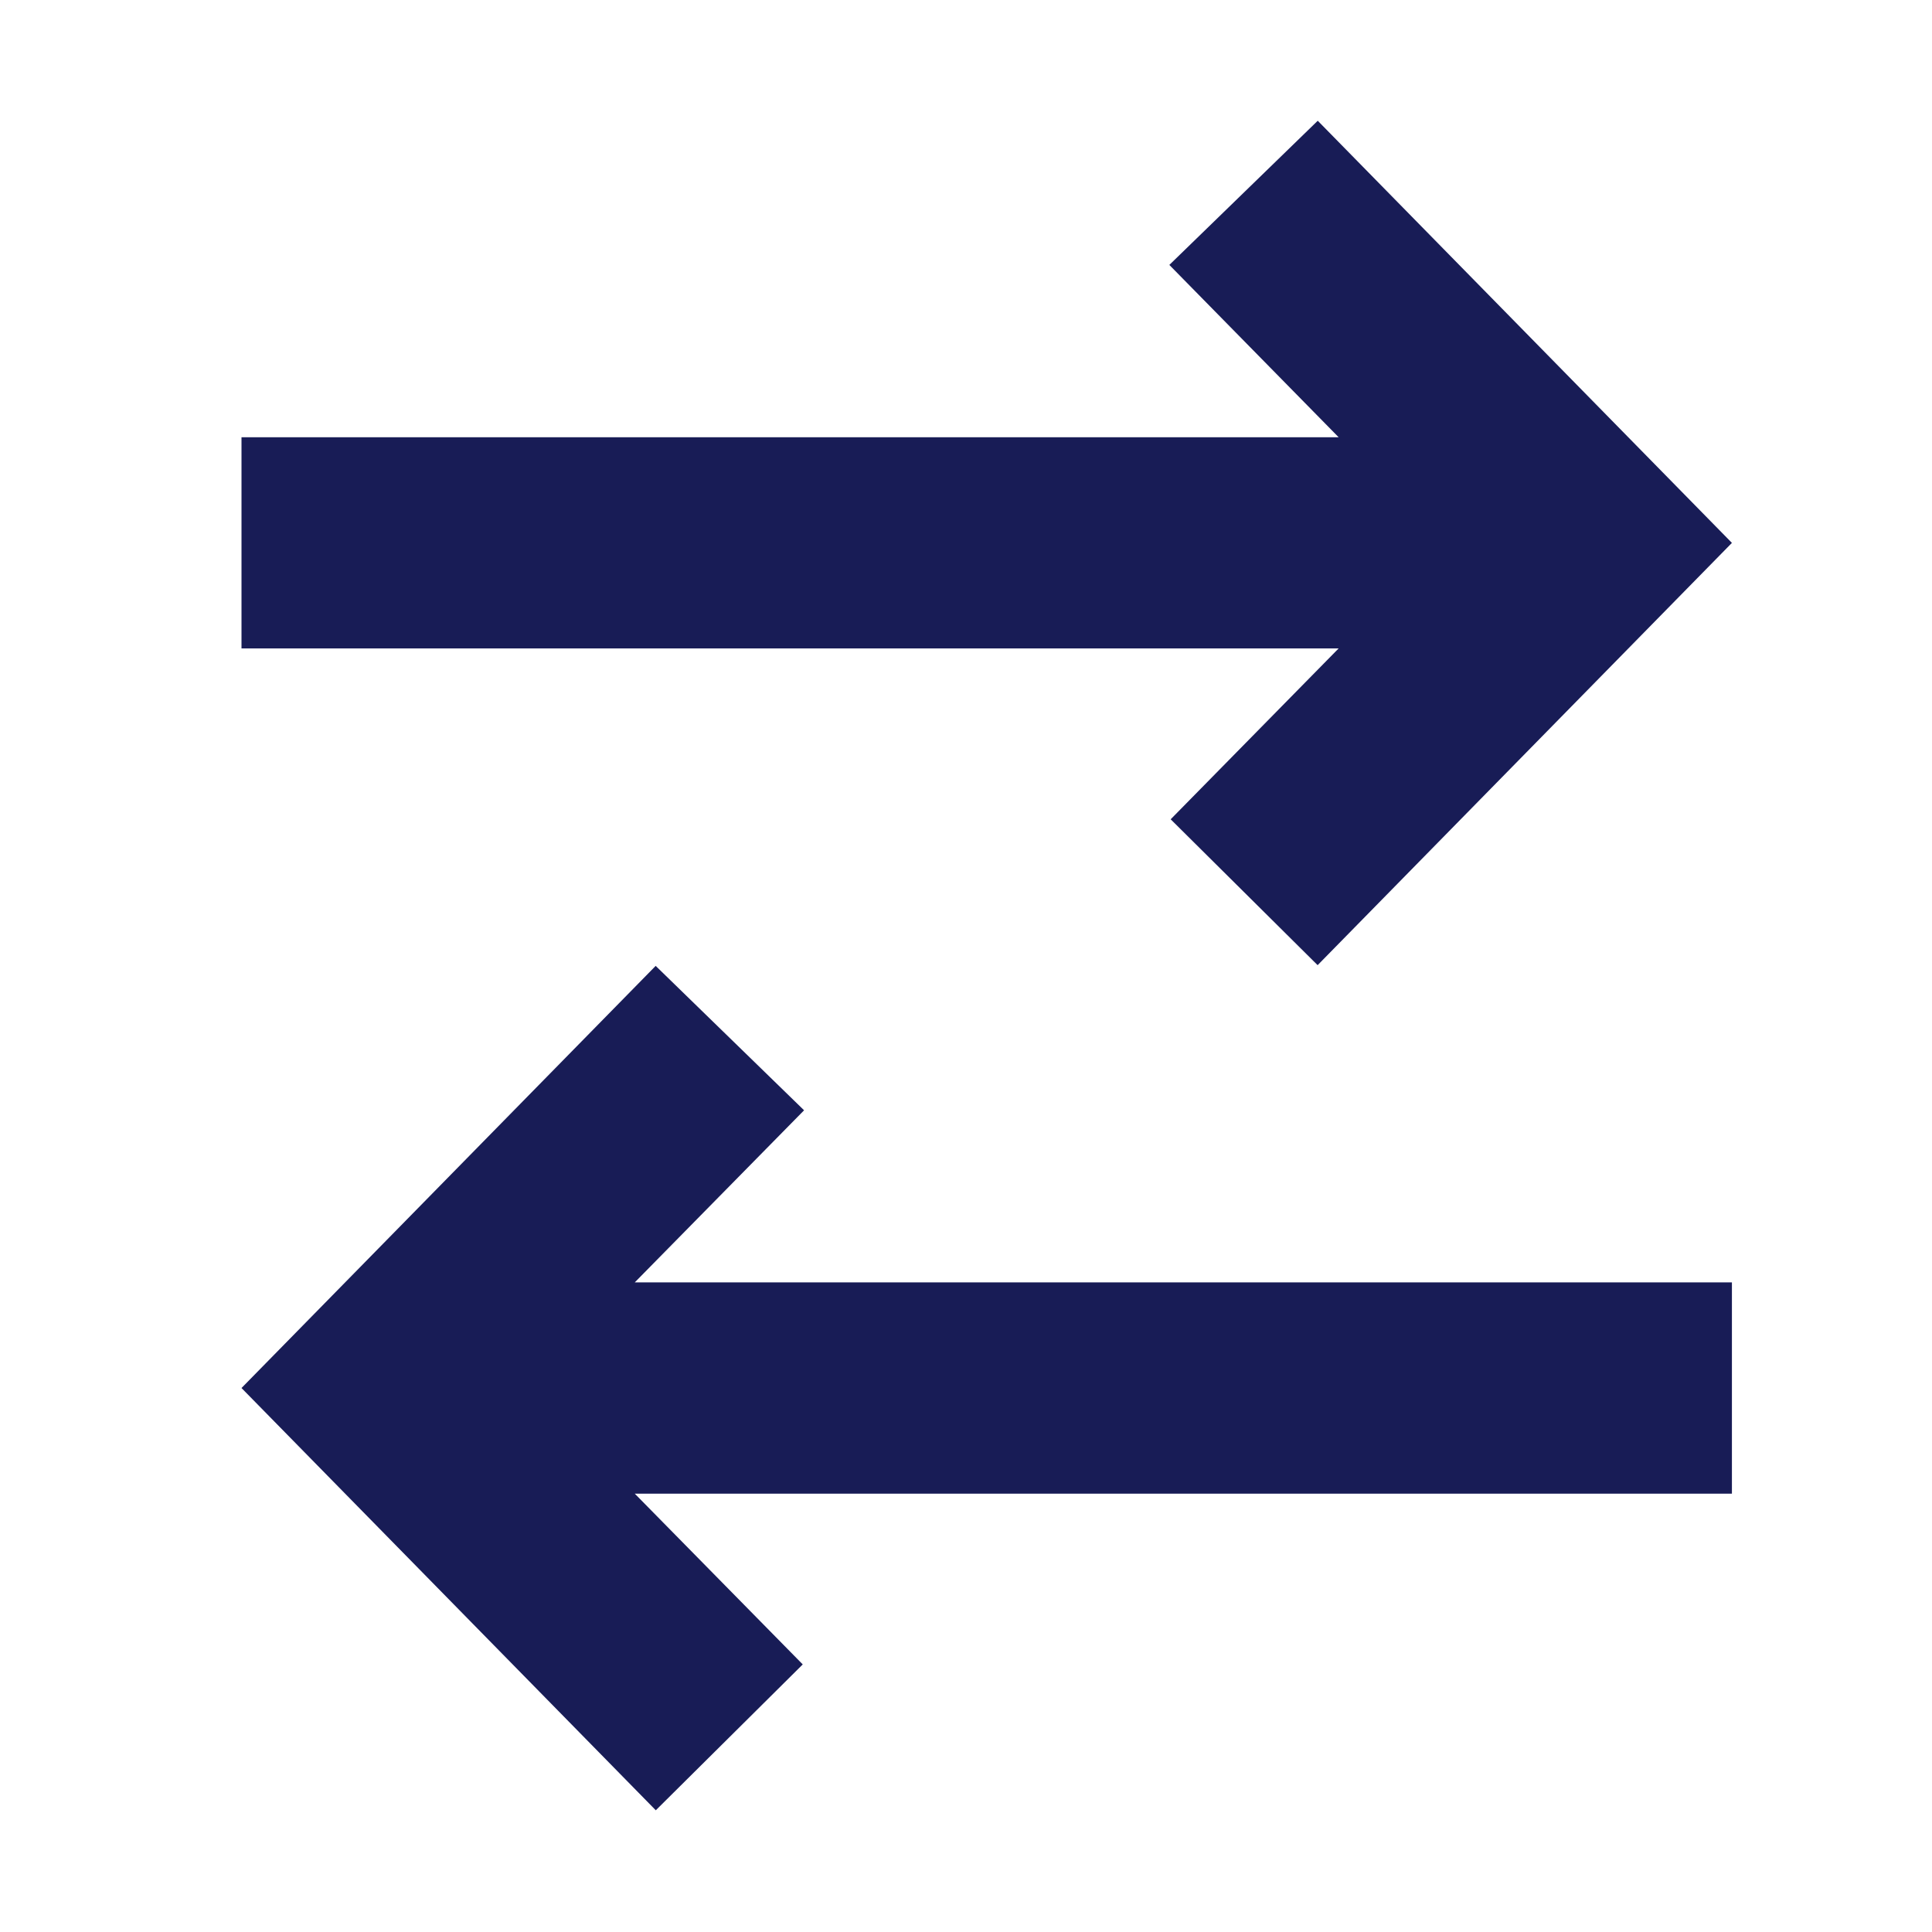
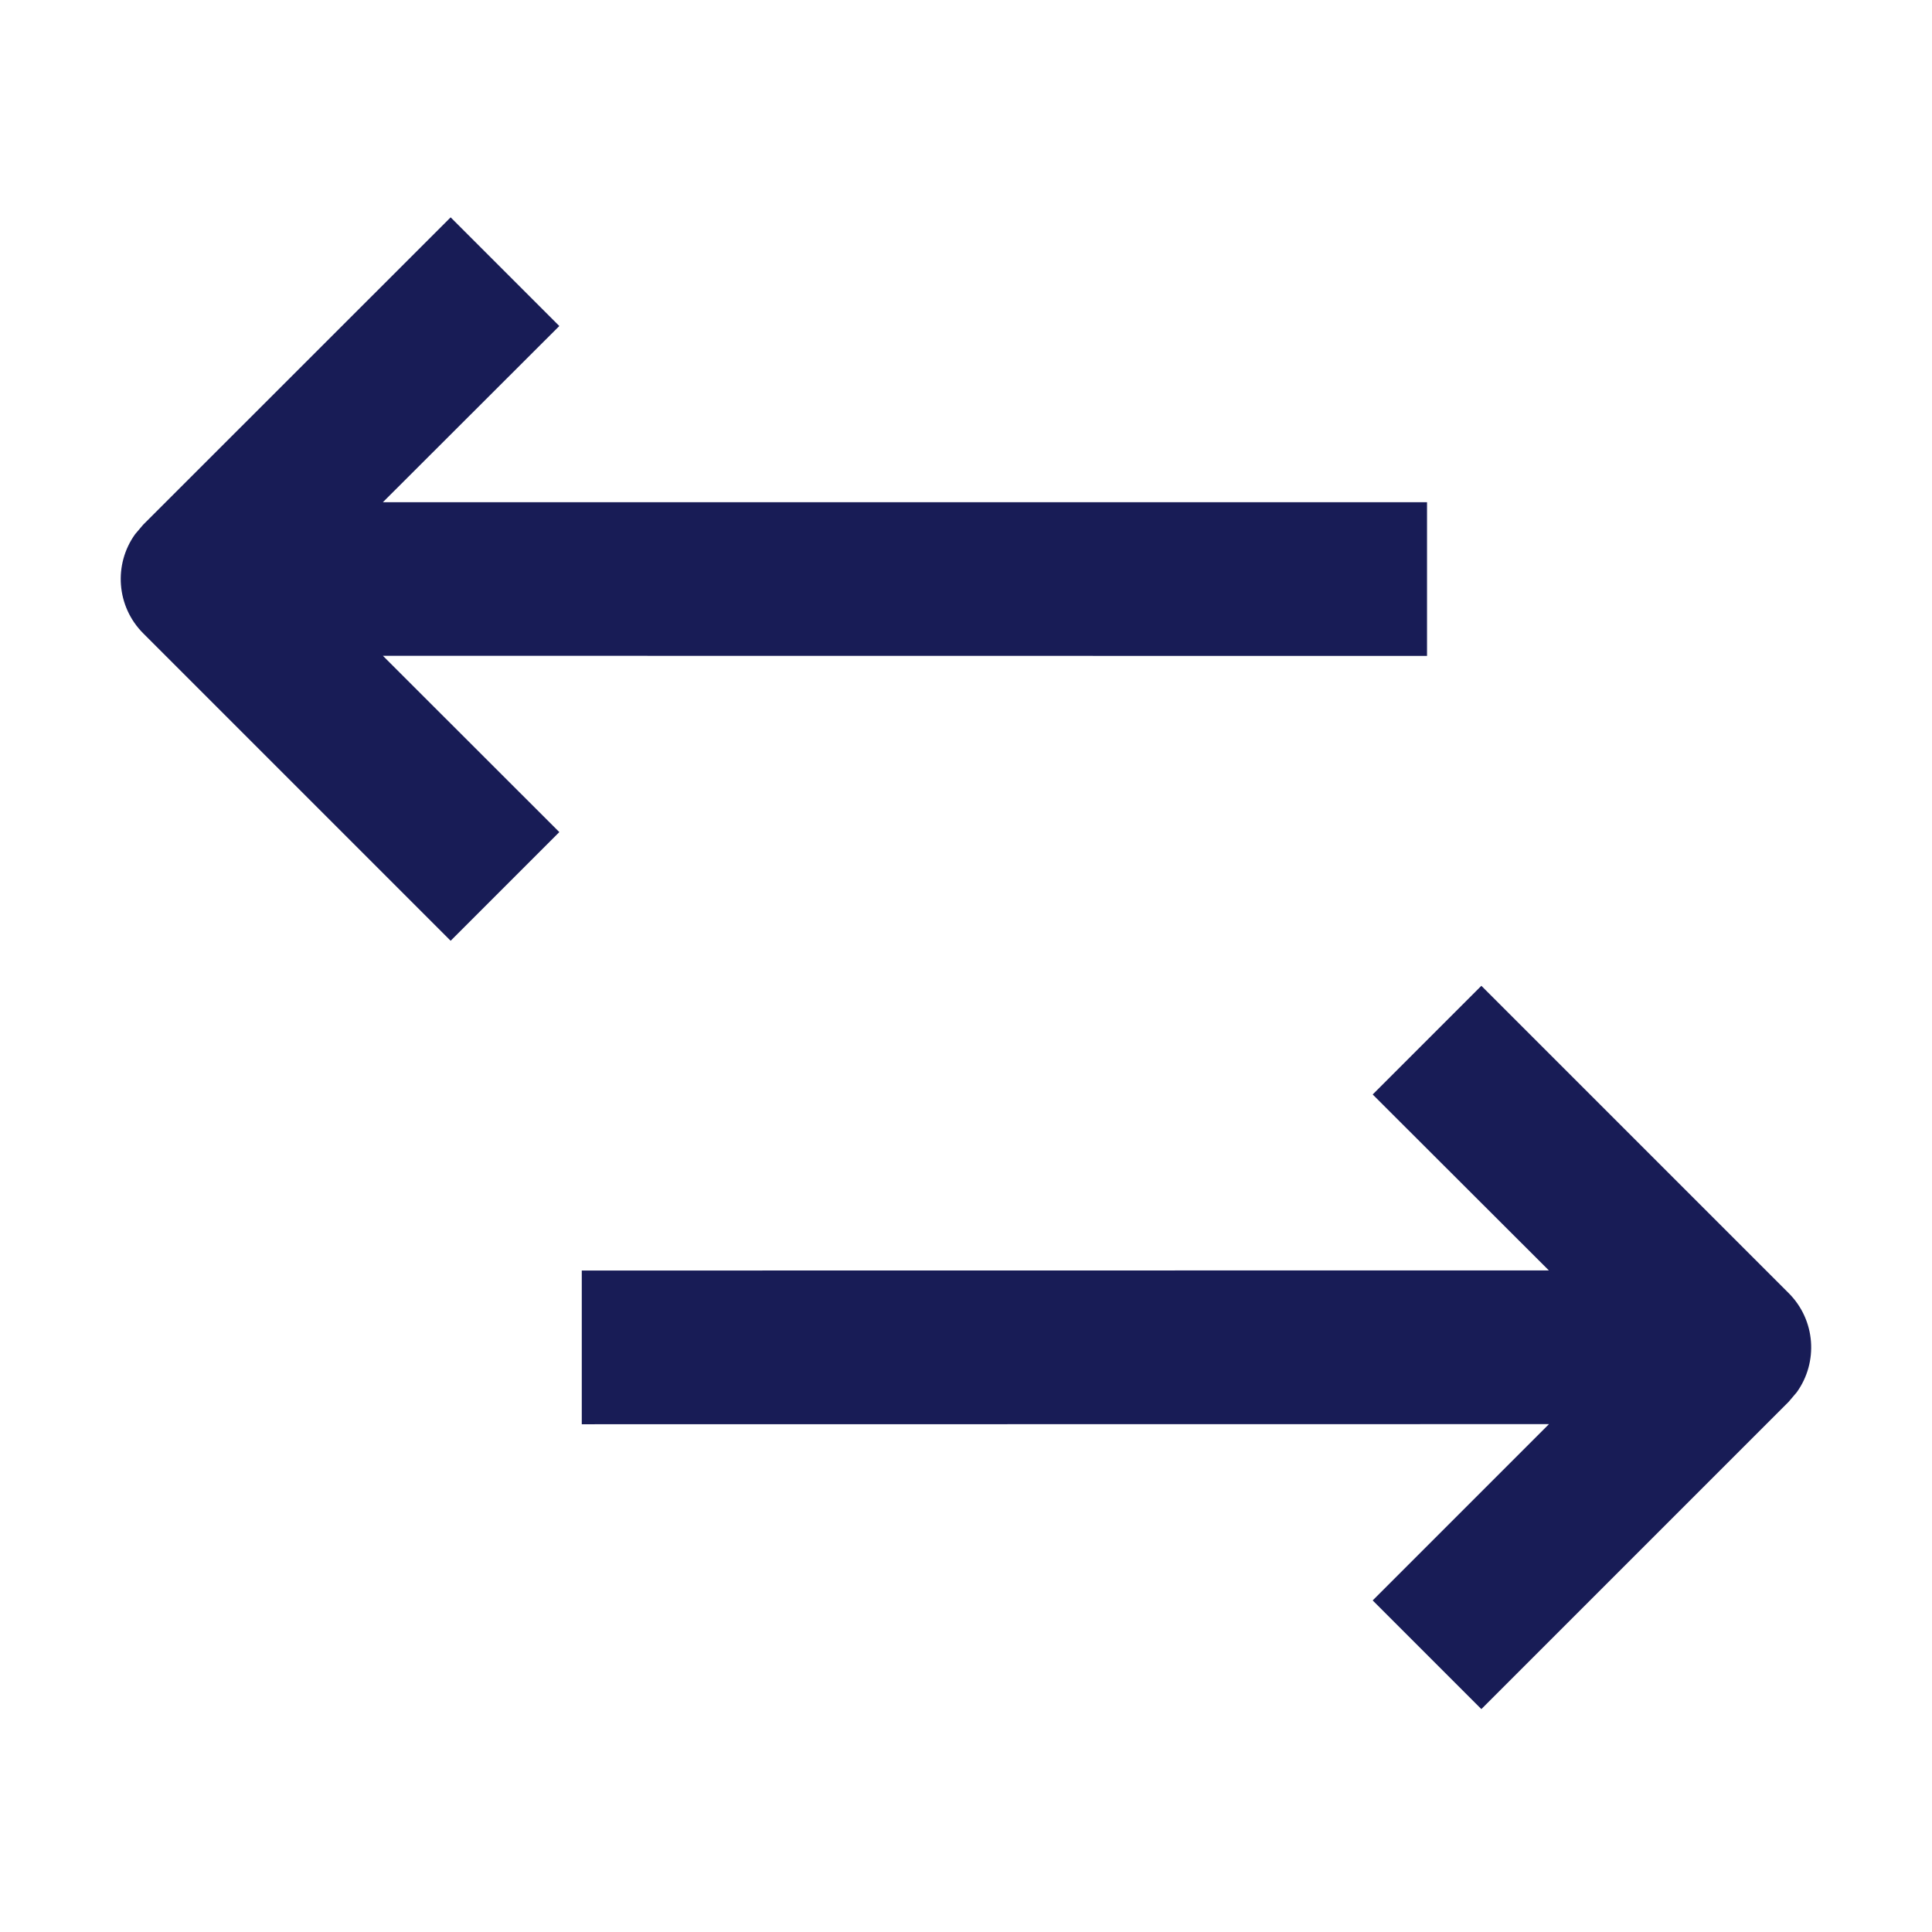
<svg xmlns="http://www.w3.org/2000/svg" version="1.1" id="Layer_1" x="0px" y="0px" width="16px" height="16px" viewBox="0 0 16 16" enable-background="new 0 0 16 16" xml:space="preserve">
-   <g id="Icon_x2F_Arrows_x2F_Switch">
-     <g id="Icon-Fill">
-       <path id="path-1_1_" fill="#181C56" d="M10.913,1L14.343,4.496l-3.431,3.497l-1.217-1.208    l1.391-1.415H2V3.621H11.086l-1.402-1.427L10.913,1z M2,11.495l3.43-3.496    l1.229,1.196l-1.402,1.425h9.086v1.75H5.257l1.391,1.414l-1.217,1.208L2,11.495z" />
-     </g>
-   </g>
+   <path id="Icon-Fill" fill-rule="evenodd" clip-rule="evenodd" fill="#181C56" d="M12.268,8.164l2.545,2.545  c0.224,0.224,0.246,0.572,0.067,0.821l-0.067,0.079l-2.545,2.545l-0.9-0.9  l1.46-1.46L4.818,11.795v-1.273l8.009-0.001L11.368,9.064L12.268,8.164z M3.732,1.8  L4.632,2.7L3.171,4.159l8.647,0v1.273L3.171,5.431l1.461,1.46L3.732,7.791  L1.186,5.245C0.963,5.022,0.94,4.673,1.119,4.424l0.067-0.079L3.732,1.8z" />
</svg>
